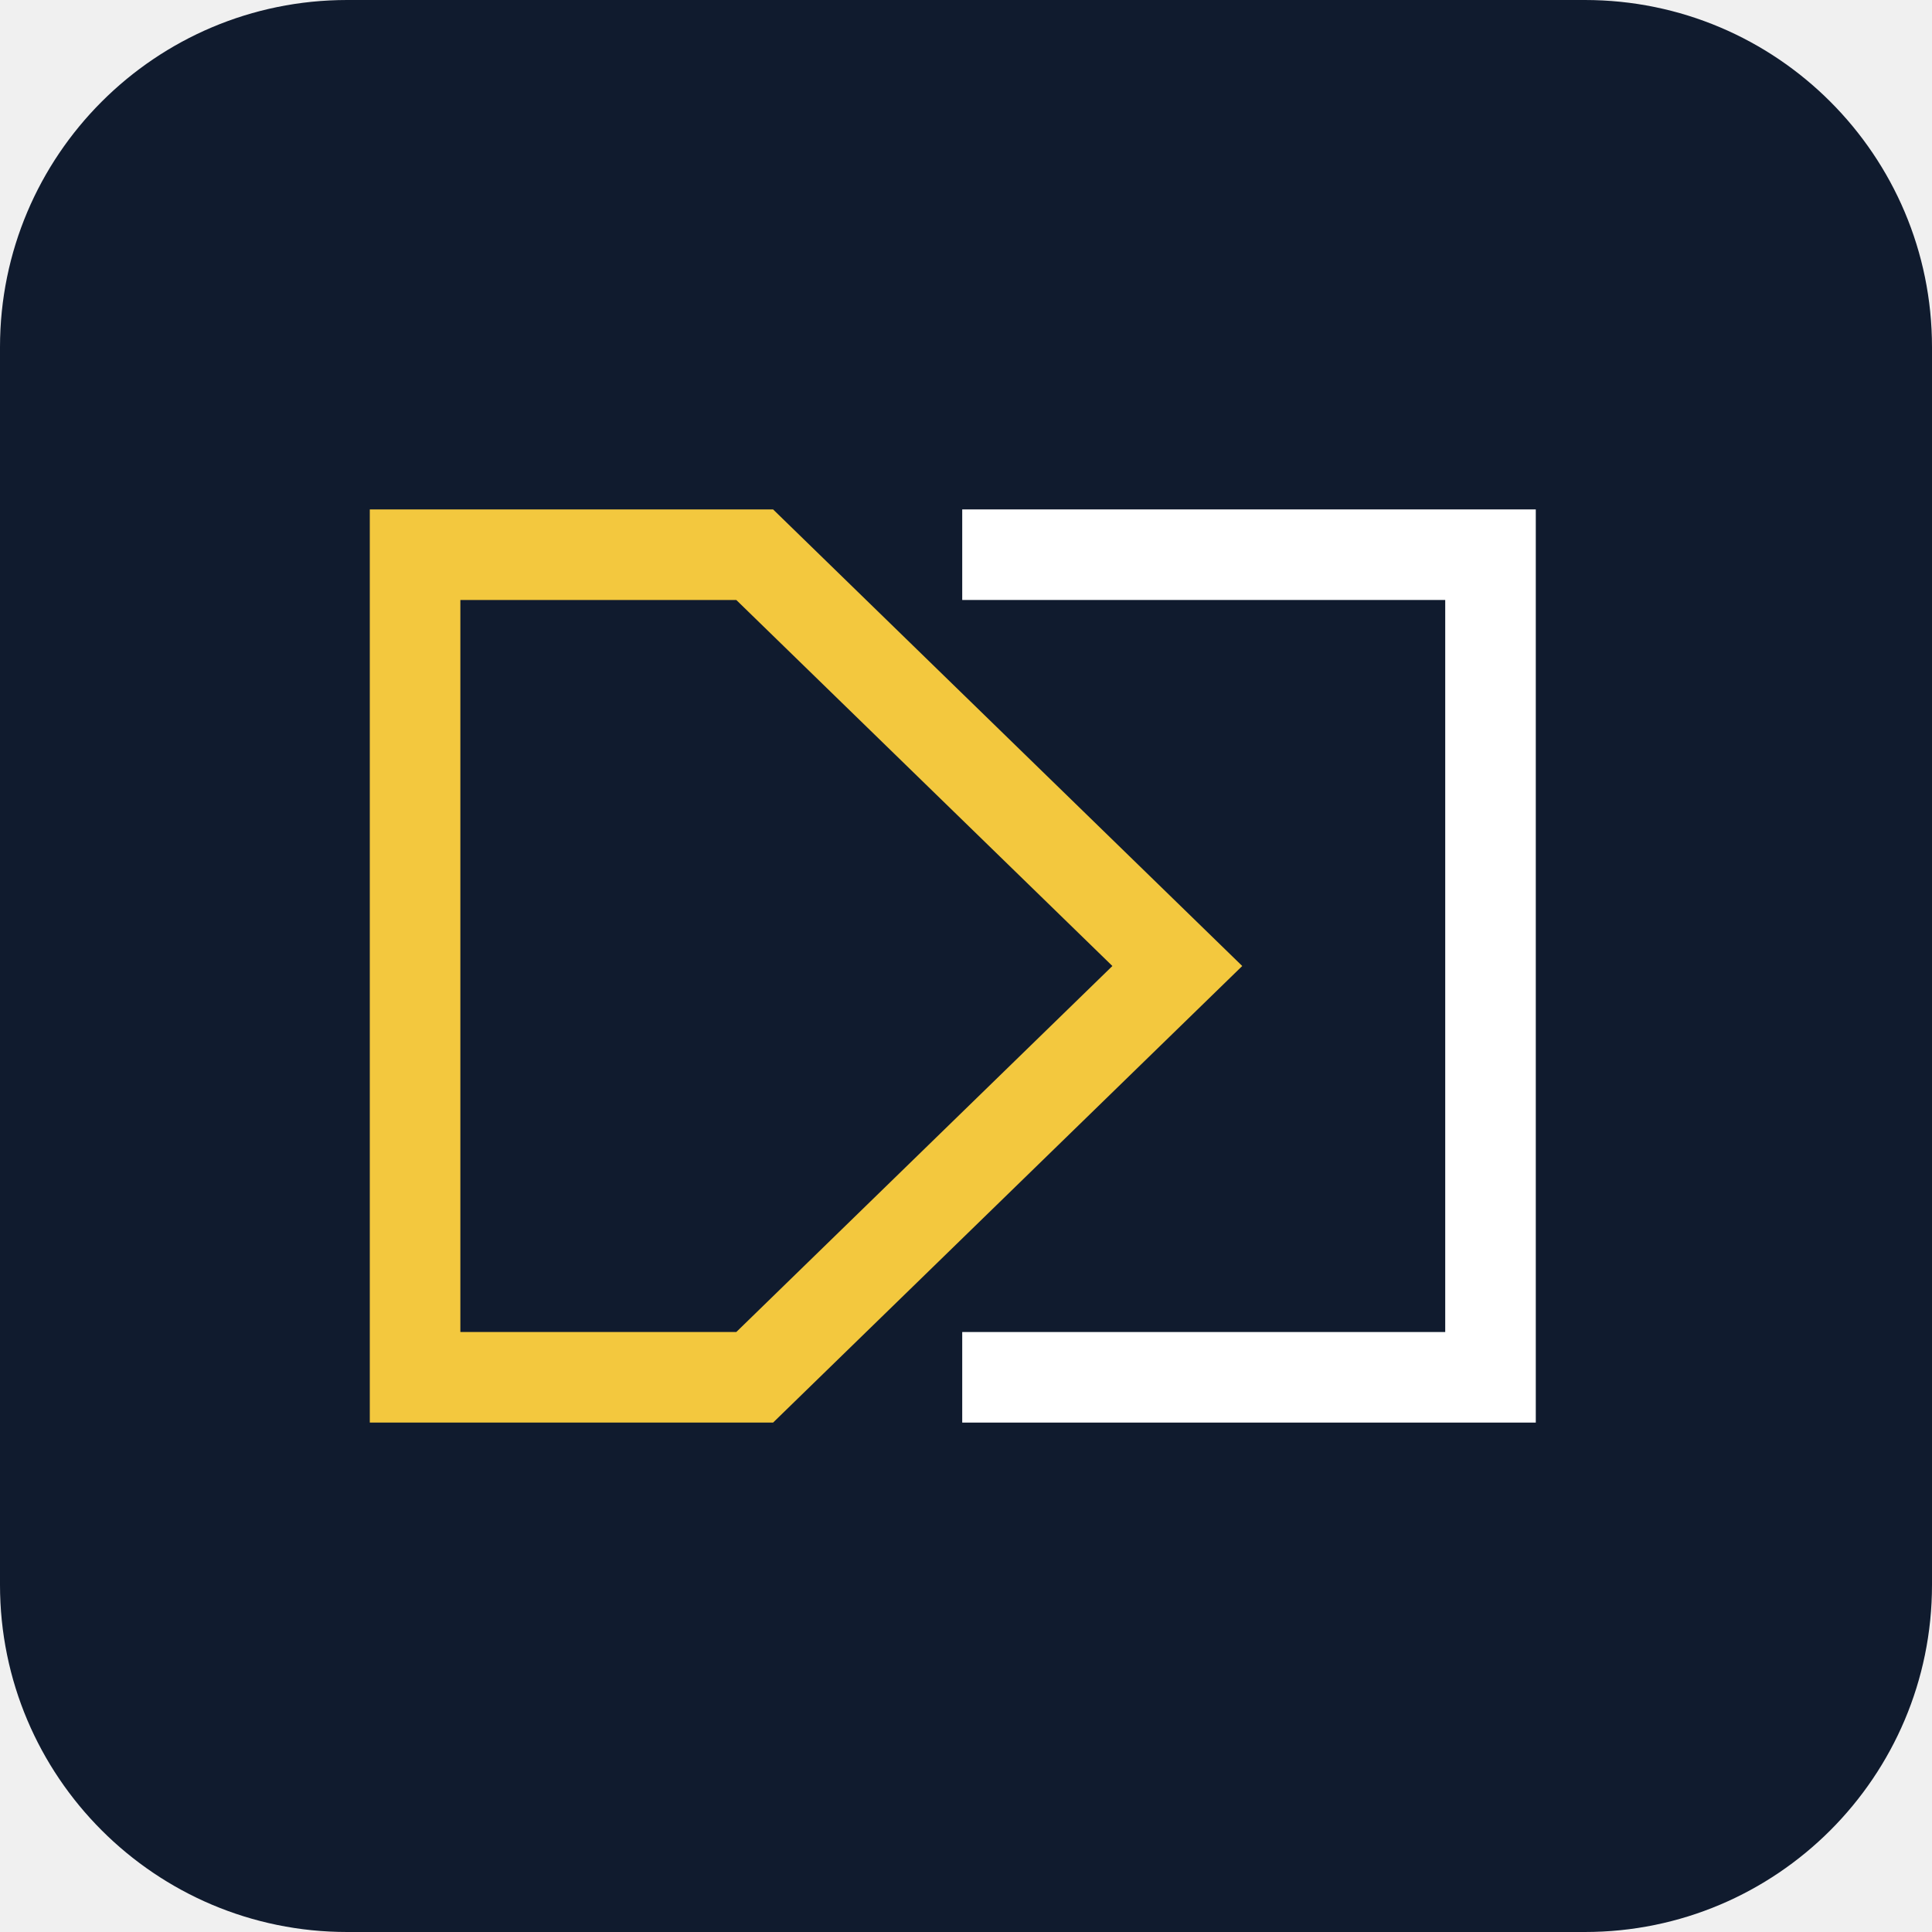
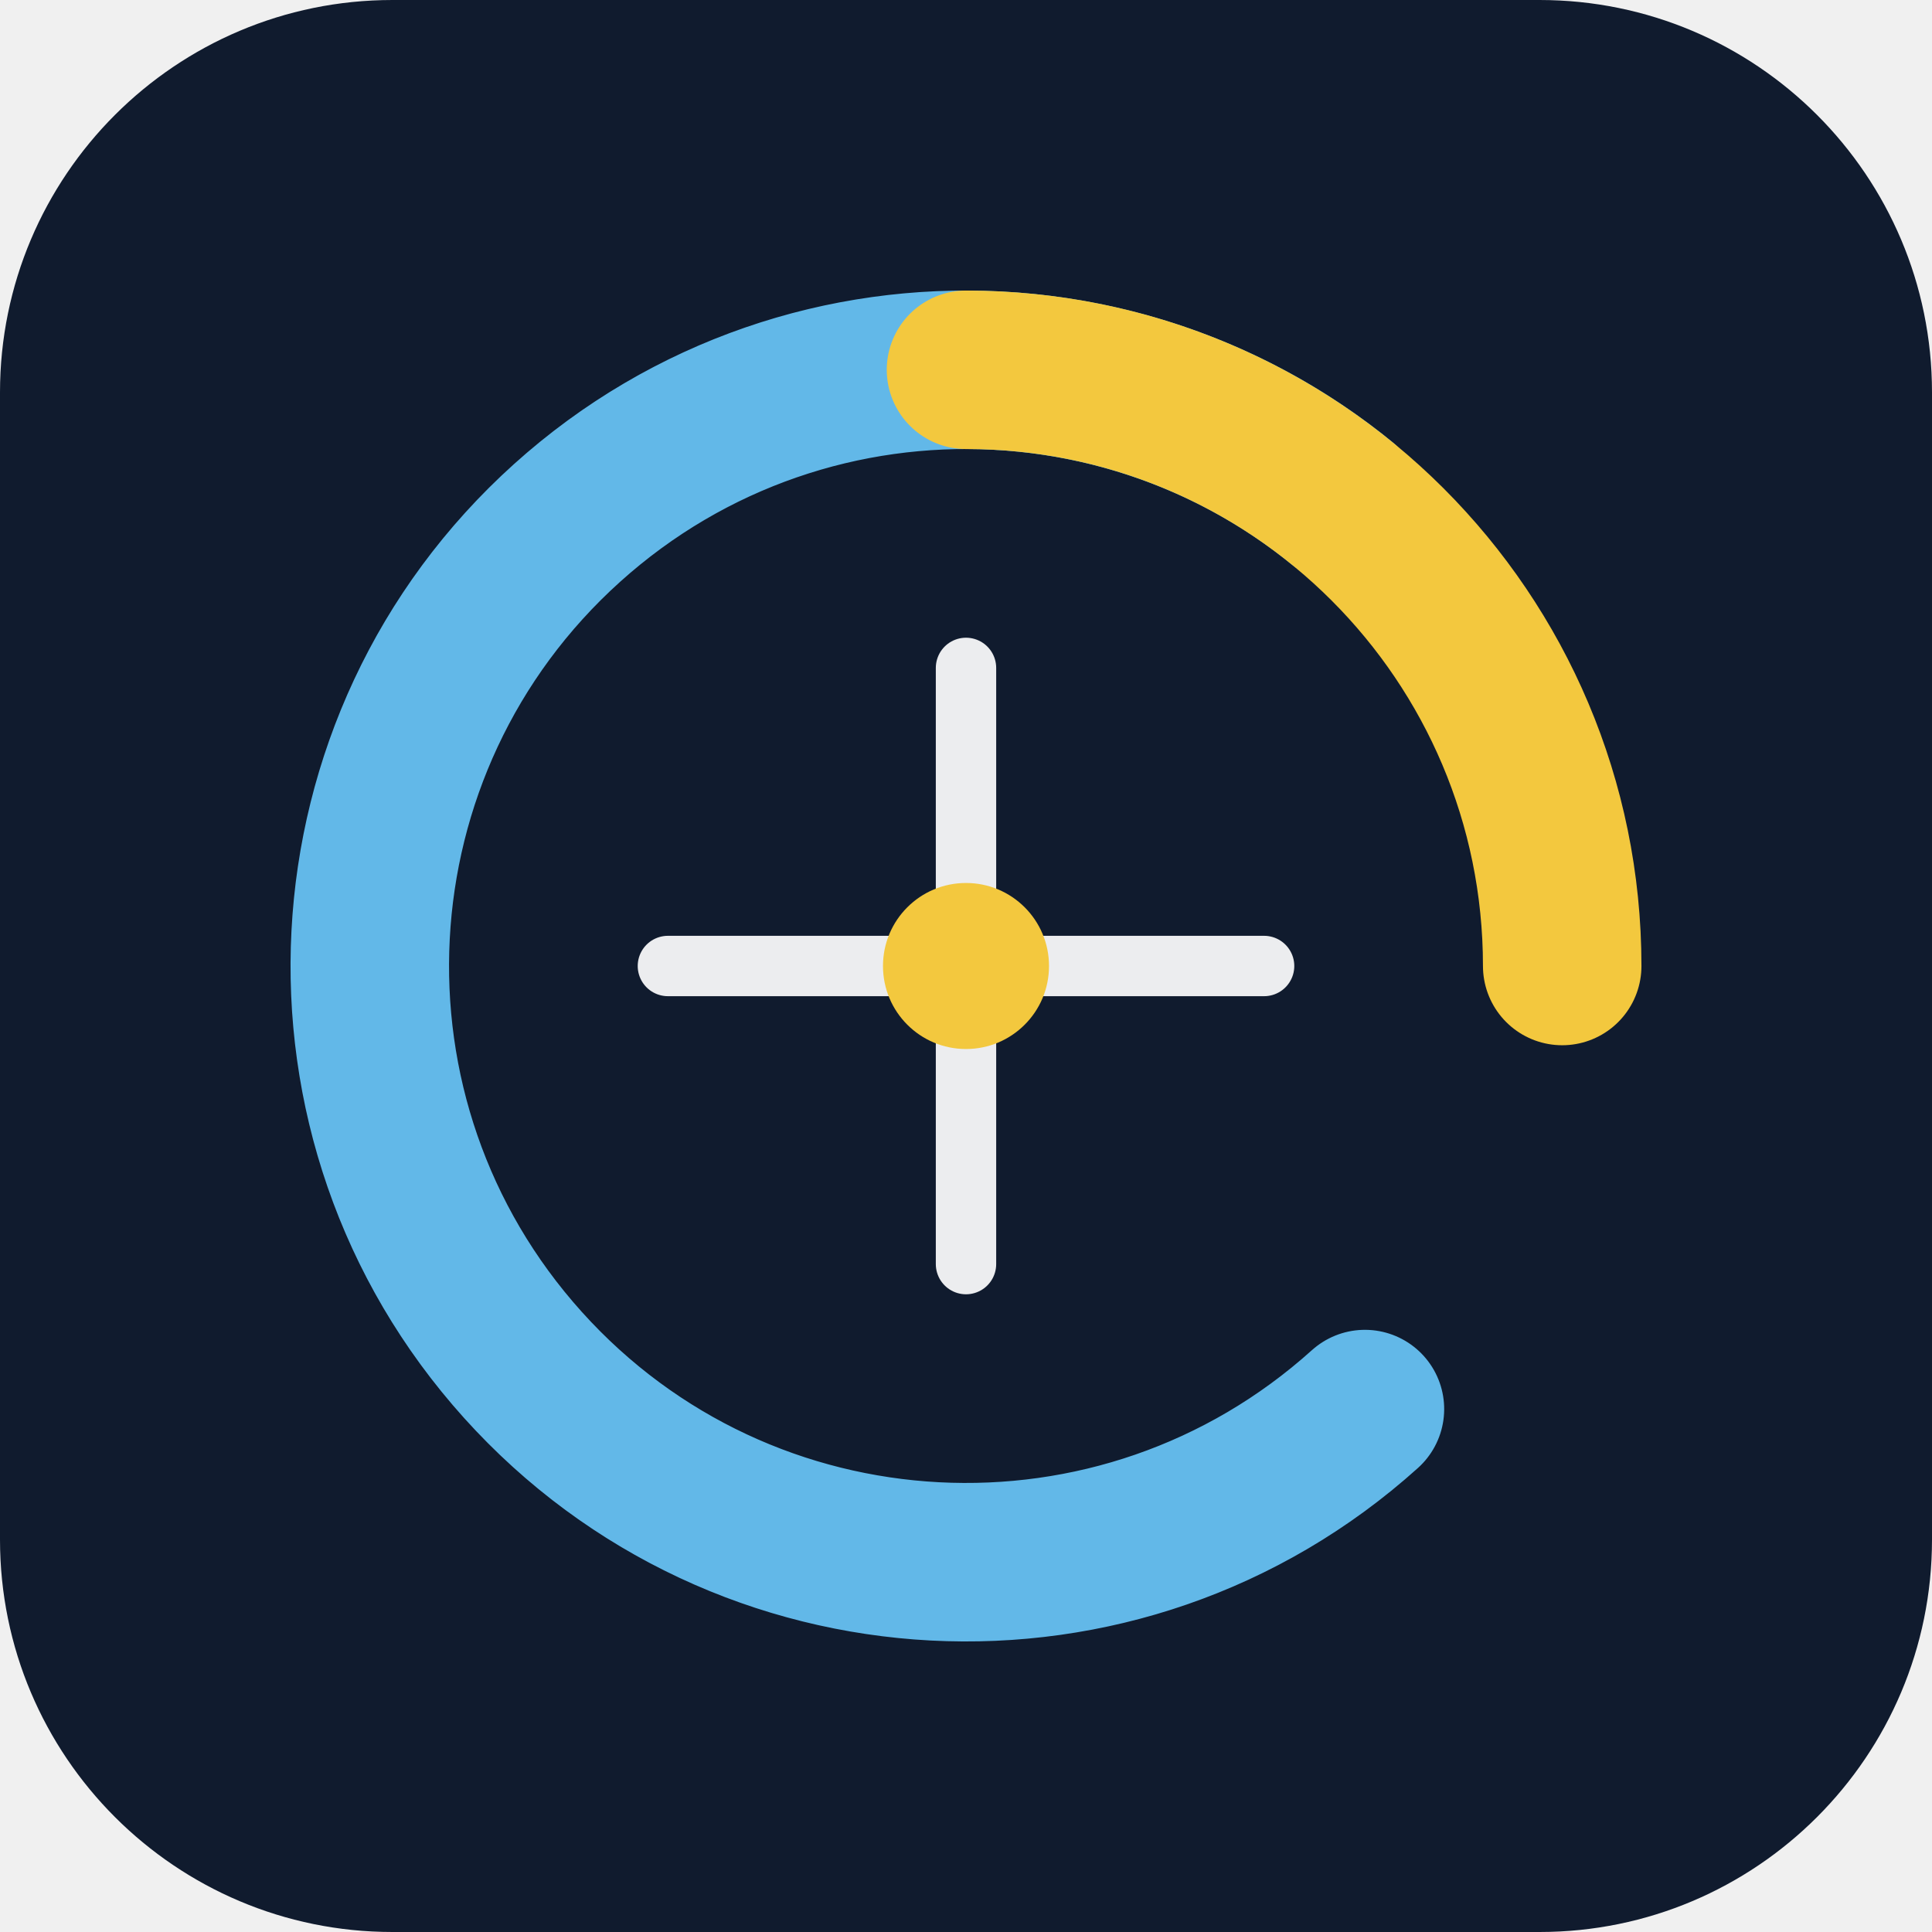
<svg xmlns="http://www.w3.org/2000/svg" viewBox="0 0 512 512">
-   <rect width="512" height="512" rx="92" fill="#101b2e" />
-   <path d="M110 365V147h90l112 109-112 109z" fill="none" stroke="#f3c83e" stroke-width="24" />
-   <path d="M255 147h140v218H255" fill="none" stroke="#fff" stroke-width="24" />
+   <rect width="512" height="512" rx="104" fill="#101b2e" />
+   <circle cx="256" cy="256" r="158" fill="none" stroke="#62b8e8" stroke-width="42" stroke-dasharray="720 275" stroke-linecap="round" transform="rotate(48 256 256)" />
+   <path d="M256 98a158 158 0 0 1 158 158" fill="none" stroke="#f3c83e" stroke-width="42" stroke-linecap="round" />
+   <path d="M256 177v158M177 256h158" stroke="#fff" stroke-width="16" stroke-linecap="round" opacity=".92" />
+   <circle cx="256" cy="256" r="22" fill="#f3c83e" />
</svg>
